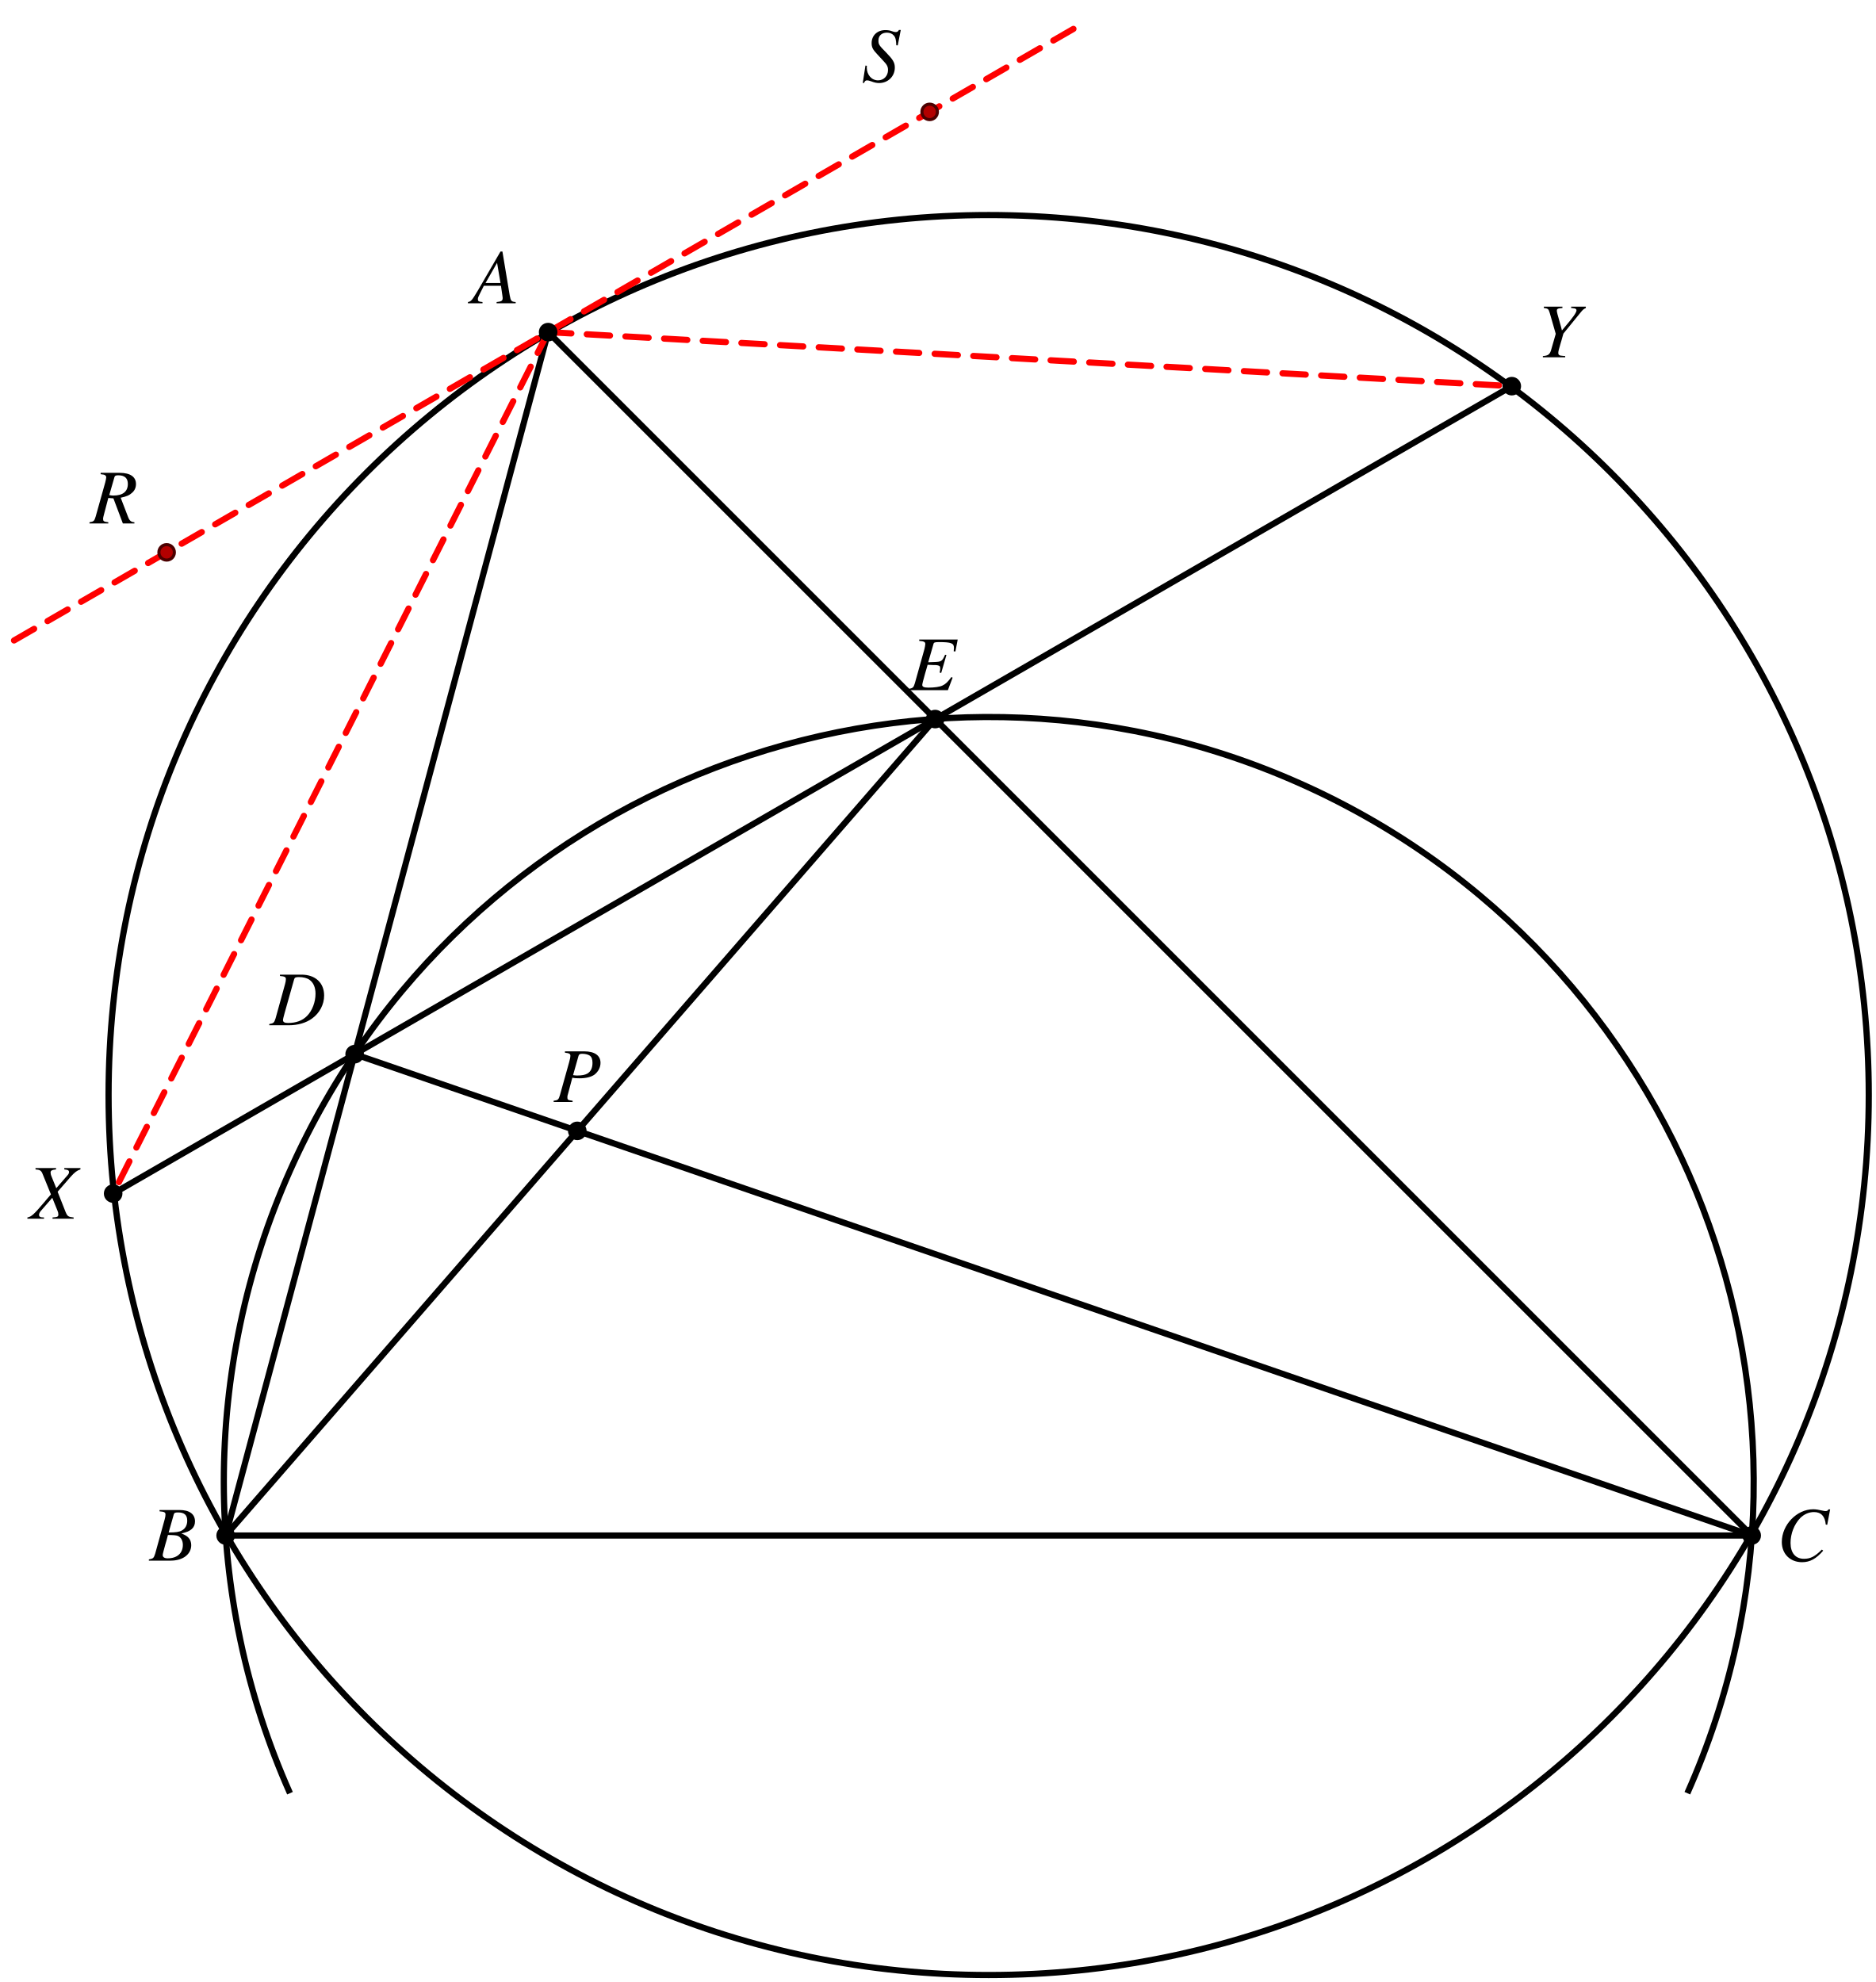
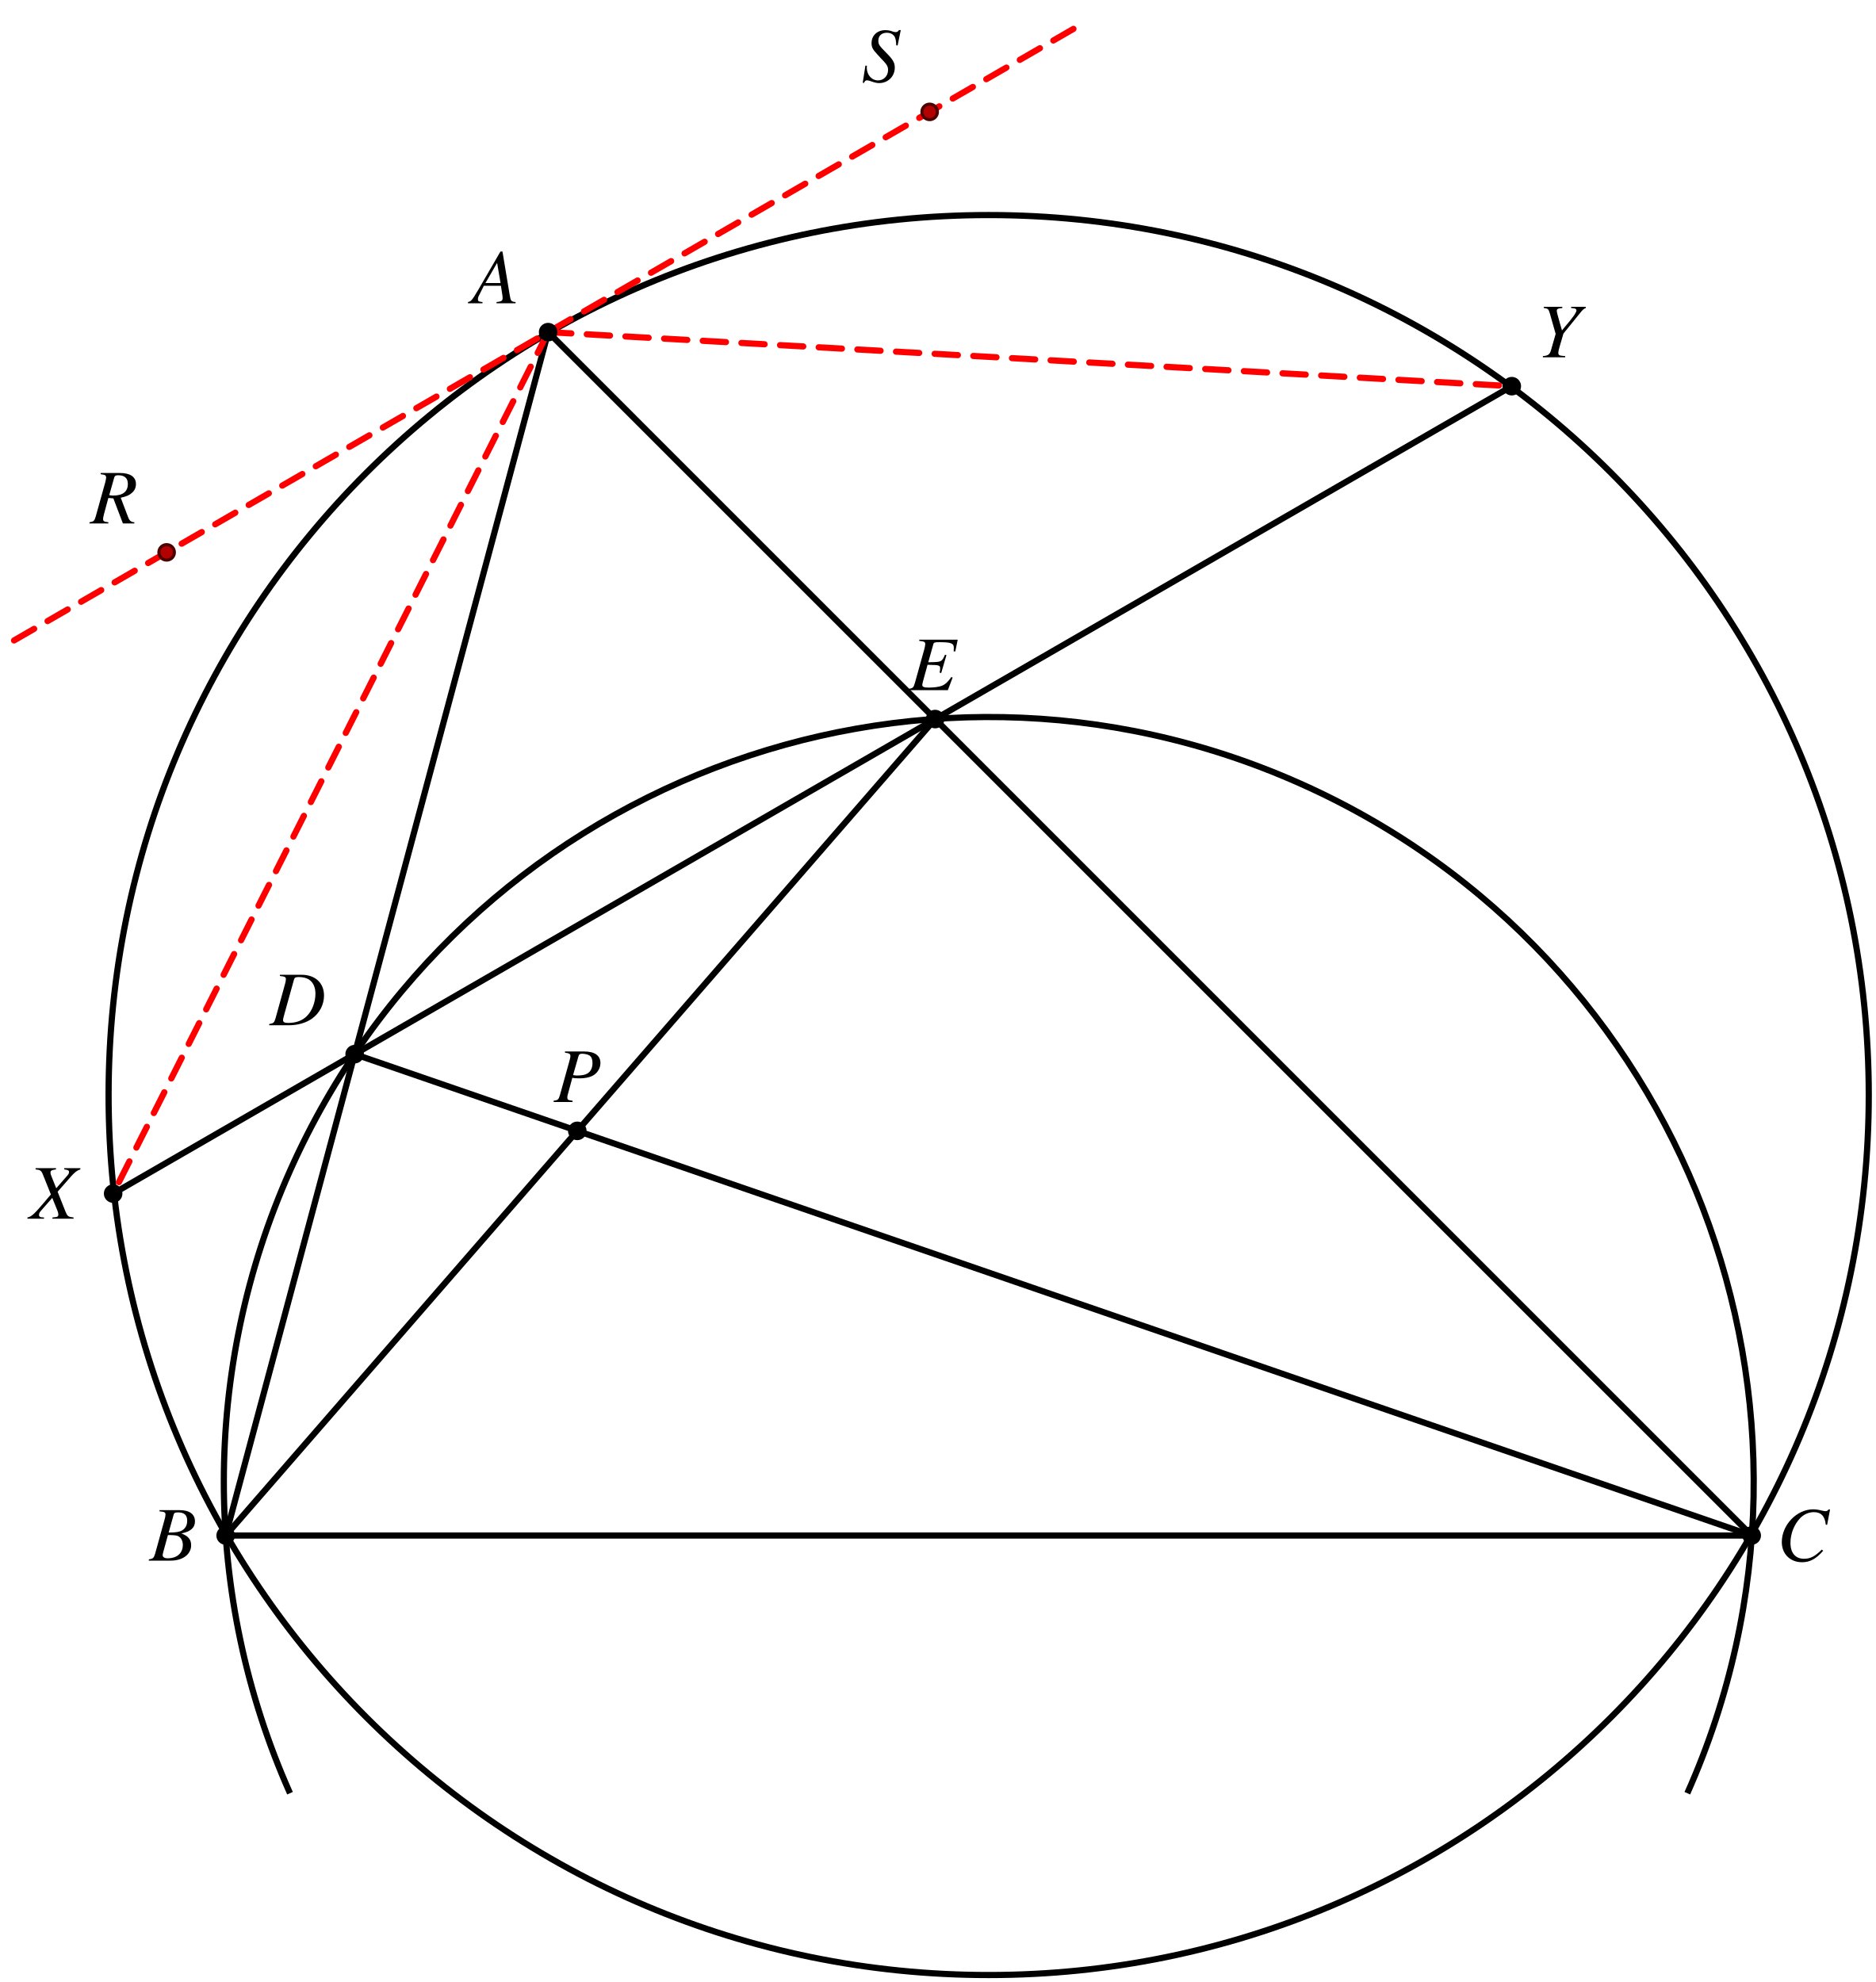
- <svg xmlns="http://www.w3.org/2000/svg" xmlns:xlink="http://www.w3.org/1999/xlink" width="241.398pt" height="255.105pt" viewBox="0 0 241.398 255.105">
+ <svg xmlns="http://www.w3.org/2000/svg" xmlns:xlink="http://www.w3.org/1999/xlink" width="362.097pt" height="382.658pt" viewBox="0 0 362.097 382.658">
  <defs>
    <g>
      <g id="glyph-0-0">
-         <path d="M 1.453 -6.344 C 2.031 -6.281 2.156 -6.188 2.156 -5.938 C 2.156 -5.797 2.125 -5.578 2 -5.141 L 0.812 -0.891 C 0.641 -0.297 0.562 -0.234 0 -0.156 L 0 0 L 2.438 0 L 2.438 -0.156 C 1.812 -0.25 1.766 -0.281 1.766 -0.625 C 1.766 -0.734 1.781 -0.844 1.891 -1.203 L 2.406 -3.125 C 2.656 -3.062 2.922 -3.047 3.328 -3.047 C 4.141 -3.047 4.812 -3.203 5.25 -3.516 C 5.734 -3.891 6.031 -4.438 6.031 -5.031 C 6.031 -5.984 5.281 -6.516 3.922 -6.516 L 1.453 -6.516 Z M 3.203 -5.938 C 3.266 -6.141 3.391 -6.203 3.672 -6.203 C 4.062 -6.203 4.438 -6.109 4.641 -5.969 C 4.891 -5.797 5 -5.5 5 -5.031 C 5 -4.375 4.781 -3.922 4.344 -3.656 C 4.031 -3.484 3.641 -3.406 3.016 -3.406 C 2.844 -3.406 2.766 -3.422 2.5 -3.453 Z M 3.203 -5.938 " />
+         <path d="M 2.188 -9.516 C 3.031 -9.406 3.234 -9.281 3.234 -8.891 C 3.234 -8.672 3.188 -8.359 2.984 -7.688 L 1.219 -1.344 C 0.953 -0.453 0.844 -0.359 0 -0.234 L 0 0 L 3.656 0 L 3.656 -0.234 C 2.719 -0.375 2.641 -0.422 2.641 -0.922 C 2.641 -1.109 2.672 -1.25 2.828 -1.797 L 3.609 -4.672 C 3.984 -4.578 4.375 -4.562 4.984 -4.562 C 6.219 -4.562 7.219 -4.812 7.859 -5.266 C 8.609 -5.828 9.031 -6.641 9.031 -7.531 C 9.031 -8.969 7.922 -9.75 5.891 -9.75 L 2.188 -9.75 Z M 4.812 -8.891 C 4.906 -9.203 5.078 -9.312 5.5 -9.312 C 6.078 -9.312 6.641 -9.156 6.953 -8.953 C 7.328 -8.672 7.5 -8.234 7.5 -7.531 C 7.5 -6.562 7.156 -5.875 6.5 -5.484 C 6.031 -5.234 5.453 -5.109 4.531 -5.109 C 4.266 -5.109 4.156 -5.125 3.75 -5.188 Z M 4.812 -8.891 " />
      </g>
      <g id="glyph-0-1">
-         <path d="M 6.312 -6.516 L 1.359 -6.516 L 1.359 -6.344 C 1.984 -6.297 2.141 -6.203 2.141 -5.938 C 2.141 -5.828 2.078 -5.484 2.031 -5.297 L 0.797 -0.891 C 0.625 -0.328 0.547 -0.266 -0.016 -0.156 L -0.016 0 L 5.047 0 L 5.656 -1.609 L 5.5 -1.688 C 5.031 -1.062 4.781 -0.797 4.344 -0.594 C 3.984 -0.422 3.297 -0.328 2.547 -0.328 C 2 -0.328 1.75 -0.422 1.75 -0.672 C 1.75 -0.781 1.859 -1.25 2.109 -2.125 C 2.25 -2.562 2.328 -2.891 2.438 -3.266 C 2.781 -3.25 3.094 -3.234 3.203 -3.234 C 3.594 -3.25 3.875 -3.188 3.984 -3.094 C 4.031 -3.047 4.062 -2.953 4.062 -2.781 C 4.062 -2.609 4.031 -2.484 3.984 -2.266 L 4.188 -2.219 L 4.859 -4.531 L 4.688 -4.562 C 4.312 -3.719 4.219 -3.656 3.312 -3.625 C 3.188 -3.625 2.875 -3.609 2.516 -3.594 L 3.188 -5.922 C 3.234 -6.141 3.344 -6.188 3.906 -6.188 C 5.469 -6.188 5.828 -6.047 5.828 -5.453 C 5.828 -5.328 5.812 -5.172 5.797 -5 L 6.016 -4.984 Z M 6.312 -6.516 " />
+         <path d="M 9.469 -9.75 L 2.047 -9.75 L 2.047 -9.516 C 2.969 -9.422 3.203 -9.312 3.203 -8.906 C 3.203 -8.734 3.109 -8.219 3.031 -7.953 L 1.188 -1.344 C 0.938 -0.5 0.828 -0.391 -0.016 -0.234 L -0.016 0 L 7.562 0 L 8.484 -2.422 L 8.25 -2.547 C 7.547 -1.578 7.156 -1.188 6.516 -0.891 C 5.953 -0.641 4.938 -0.5 3.828 -0.5 C 2.984 -0.5 2.625 -0.641 2.625 -1 C 2.625 -1.172 2.797 -1.859 3.172 -3.188 C 3.359 -3.844 3.5 -4.328 3.641 -4.906 C 4.172 -4.875 4.625 -4.859 4.812 -4.859 C 5.391 -4.875 5.812 -4.781 5.969 -4.625 C 6.047 -4.562 6.078 -4.422 6.078 -4.172 C 6.078 -3.906 6.047 -3.719 5.969 -3.391 L 6.281 -3.312 L 7.297 -6.781 L 7.016 -6.844 C 6.453 -5.578 6.312 -5.484 4.953 -5.422 C 4.781 -5.422 4.297 -5.406 3.781 -5.391 L 4.766 -8.875 C 4.859 -9.203 5.016 -9.266 5.859 -9.266 C 8.203 -9.266 8.719 -9.062 8.719 -8.172 C 8.719 -7.984 8.703 -7.75 8.688 -7.5 L 9 -7.469 Z M 9.469 -9.75 " />
      </g>
      <g id="glyph-0-2">
-         <path d="M -0.078 0 L 2.734 0 C 4.297 0 5.375 -0.812 5.375 -2 C 5.375 -2.359 5.25 -2.719 5.031 -2.938 C 4.828 -3.156 4.641 -3.281 4.109 -3.5 C 4.828 -3.672 5.109 -3.781 5.438 -4.062 C 5.719 -4.312 5.859 -4.641 5.859 -5.047 C 5.859 -5.984 5.156 -6.516 3.875 -6.516 L 1.297 -6.516 L 1.297 -6.344 C 1.906 -6.297 2.062 -6.219 2.062 -5.938 C 2.062 -5.797 2.031 -5.547 1.953 -5.297 L 0.734 -0.891 C 0.547 -0.312 0.484 -0.266 -0.078 -0.156 Z M 2.375 -3.297 C 3.016 -3.297 3.438 -3.266 3.641 -3.188 C 4.047 -3.016 4.297 -2.578 4.297 -2.031 C 4.297 -0.953 3.562 -0.297 2.344 -0.297 C 1.922 -0.297 1.703 -0.453 1.703 -0.719 C 1.703 -0.844 1.828 -1.312 2.047 -2.109 C 2.188 -2.562 2.25 -2.797 2.375 -3.297 Z M 3.125 -5.938 C 3.188 -6.156 3.297 -6.203 3.688 -6.203 C 4.484 -6.203 4.859 -5.875 4.859 -5.141 C 4.859 -4.562 4.609 -4.125 4.188 -3.891 C 3.844 -3.688 3.375 -3.625 2.469 -3.625 Z M 3.125 -5.938 " />
+         <path d="M -0.125 0 L 4.094 0 C 6.438 0 8.047 -1.219 8.047 -2.984 C 8.047 -3.547 7.875 -4.062 7.547 -4.391 C 7.25 -4.734 6.953 -4.922 6.172 -5.25 C 7.234 -5.5 7.656 -5.672 8.141 -6.094 C 8.562 -6.453 8.781 -6.953 8.781 -7.562 C 8.781 -8.984 7.719 -9.75 5.797 -9.75 L 1.938 -9.75 L 1.938 -9.516 C 2.875 -9.438 3.094 -9.328 3.094 -8.906 C 3.094 -8.672 3.031 -8.312 2.922 -7.953 L 1.094 -1.344 C 0.828 -0.484 0.719 -0.391 -0.125 -0.234 Z M 3.562 -4.938 C 4.531 -4.938 5.156 -4.891 5.453 -4.766 C 6.062 -4.516 6.438 -3.859 6.438 -3.047 C 6.438 -1.438 5.328 -0.453 3.516 -0.453 C 2.891 -0.453 2.547 -0.672 2.547 -1.078 C 2.547 -1.25 2.734 -1.969 3.078 -3.172 C 3.266 -3.844 3.359 -4.188 3.562 -4.938 Z M 4.672 -8.891 C 4.766 -9.219 4.938 -9.312 5.531 -9.312 C 6.719 -9.312 7.281 -8.797 7.281 -7.688 C 7.281 -6.844 6.922 -6.188 6.281 -5.828 C 5.766 -5.531 5.047 -5.422 3.703 -5.422 Z M 4.672 -8.891 " />
      </g>
      <g id="glyph-0-3">
-         <path d="M 6.531 -6.516 L 4.453 -6.516 L 4.453 -6.344 C 4.938 -6.297 5.062 -6.219 5.062 -5.984 C 5.062 -5.859 5 -5.734 4.859 -5.578 L 3.422 -3.922 L 2.828 -5.391 C 2.719 -5.641 2.688 -5.812 2.688 -5.938 C 2.688 -6.188 2.844 -6.281 3.391 -6.344 L 3.391 -6.516 L 0.75 -6.516 L 0.75 -6.344 C 1.328 -6.297 1.484 -6.203 1.672 -5.734 L 2.734 -3.125 C 2.359 -2.703 2.031 -2.312 1.906 -2.156 C 0.516 -0.516 0.234 -0.266 -0.297 -0.156 L -0.297 0 L 1.844 0 L 1.844 -0.156 C 1.359 -0.156 1.203 -0.25 1.203 -0.5 C 1.203 -0.641 1.281 -0.812 1.406 -0.969 L 2.906 -2.688 L 3.578 -1.031 C 3.656 -0.859 3.688 -0.703 3.688 -0.547 C 3.688 -0.266 3.594 -0.203 2.938 -0.156 L 2.938 0 L 5.656 0 L 5.656 -0.156 C 4.953 -0.234 4.859 -0.297 4.609 -0.891 L 3.594 -3.469 L 5.281 -5.406 C 5.797 -5.984 6.094 -6.203 6.531 -6.344 Z M 6.531 -6.516 " />
+         <path d="M 9.781 -9.75 L 6.672 -9.75 L 6.672 -9.516 C 7.406 -9.422 7.594 -9.328 7.594 -8.984 C 7.594 -8.781 7.5 -8.609 7.297 -8.359 L 5.125 -5.875 L 4.25 -8.062 C 4.078 -8.453 4.016 -8.703 4.016 -8.906 C 4.016 -9.281 4.25 -9.406 5.078 -9.516 L 5.078 -9.75 L 1.141 -9.75 L 1.141 -9.516 C 2 -9.438 2.219 -9.297 2.516 -8.609 L 4.094 -4.672 C 3.547 -4.047 3.047 -3.469 2.859 -3.219 C 0.781 -0.781 0.359 -0.406 -0.438 -0.234 L -0.438 0 L 2.766 0 L 2.766 -0.234 C 2.047 -0.234 1.797 -0.375 1.797 -0.75 C 1.797 -0.969 1.906 -1.219 2.109 -1.453 L 4.359 -4.016 L 5.359 -1.547 C 5.469 -1.281 5.531 -1.047 5.531 -0.828 C 5.531 -0.391 5.375 -0.312 4.391 -0.234 L 4.391 0 L 8.469 0 L 8.469 -0.234 C 7.422 -0.359 7.297 -0.453 6.922 -1.344 L 5.391 -5.203 L 7.922 -8.094 C 8.688 -8.969 9.141 -9.312 9.781 -9.516 Z M 9.781 -9.75 " />
      </g>
      <g id="glyph-0-4">
-         <path d="M 6.5 -4.641 L 6.875 -6.625 L 6.656 -6.625 C 6.578 -6.453 6.484 -6.406 6.281 -6.406 C 6.203 -6.406 6.078 -6.422 5.875 -6.469 C 5.422 -6.578 5.031 -6.641 4.703 -6.641 C 2.578 -6.641 0.656 -4.641 0.656 -2.422 C 0.656 -0.891 1.734 0.172 3.266 0.172 C 4.281 0.172 5.078 -0.266 5.984 -1.312 L 5.812 -1.453 C 4.922 -0.562 4.344 -0.266 3.516 -0.266 C 2.406 -0.266 1.781 -1.031 1.781 -2.312 C 1.781 -3.5 2.25 -4.703 3.031 -5.516 C 3.516 -6 4.141 -6.281 4.797 -6.281 C 5.719 -6.281 6.219 -5.734 6.312 -4.672 Z M 6.5 -4.641 " />
+         <path d="M 9.734 -6.953 L 10.297 -9.922 L 9.984 -9.922 C 9.859 -9.672 9.703 -9.594 9.406 -9.594 C 9.297 -9.594 9.109 -9.625 8.797 -9.688 C 8.125 -9.859 7.531 -9.953 7.047 -9.953 C 3.875 -9.953 0.984 -6.953 0.984 -3.625 C 0.984 -1.344 2.594 0.266 4.891 0.266 C 6.422 0.266 7.625 -0.391 8.969 -1.953 L 8.703 -2.172 C 7.359 -0.844 6.5 -0.406 5.266 -0.406 C 3.609 -0.406 2.656 -1.531 2.656 -3.469 C 2.656 -5.25 3.375 -7.047 4.547 -8.266 C 5.266 -9 6.203 -9.406 7.188 -9.406 C 8.562 -9.406 9.328 -8.609 9.469 -6.984 Z M 9.734 -6.953 " />
      </g>
      <g id="glyph-0-5">
-         <path d="M 5.625 -0.156 C 5.047 -0.203 5 -0.297 4.859 -1.016 L 3.922 -6.656 L 3.672 -6.656 L 0.781 -1.672 C -0.016 -0.344 -0.109 -0.234 -0.516 -0.156 L -0.516 0 L 1.359 0 L 1.359 -0.156 C 0.844 -0.203 0.766 -0.266 0.766 -0.516 C 0.766 -0.703 0.797 -0.781 0.969 -1.125 L 1.531 -2.25 L 3.734 -2.25 L 3.922 -0.953 C 3.938 -0.859 3.953 -0.766 3.953 -0.688 C 3.953 -0.312 3.812 -0.219 3.172 -0.156 L 3.172 0 L 5.625 0 Z M 1.75 -2.609 L 3.234 -5.203 L 3.672 -2.609 Z M 1.75 -2.609 " />
+         <path d="M 8.422 -0.234 C 7.578 -0.312 7.484 -0.438 7.297 -1.531 L 5.891 -9.984 L 5.5 -9.984 L 1.172 -2.516 C -0.016 -0.516 -0.172 -0.359 -0.766 -0.234 L -0.766 0 L 2.031 0 L 2.031 -0.234 C 1.266 -0.312 1.156 -0.391 1.156 -0.766 C 1.156 -1.047 1.188 -1.188 1.453 -1.688 L 2.297 -3.375 L 5.594 -3.375 L 5.891 -1.422 C 5.906 -1.281 5.922 -1.156 5.922 -1.031 C 5.922 -0.469 5.703 -0.328 4.75 -0.234 L 4.75 0 L 8.422 0 Z M 2.609 -3.906 L 4.859 -7.797 L 5.516 -3.906 Z M 2.609 -3.906 " />
      </g>
      <g id="glyph-0-6">
-         <path d="M 1.297 -6.344 C 1.906 -6.297 2.062 -6.203 2.062 -5.938 C 2.062 -5.797 2.031 -5.547 1.953 -5.297 L 0.734 -0.891 C 0.547 -0.312 0.484 -0.266 -0.078 -0.156 L -0.078 0 L 2.438 0 C 3.609 0 4.672 -0.312 5.438 -0.875 C 6.406 -1.578 6.984 -2.672 6.984 -3.828 C 6.984 -5.469 5.844 -6.516 4.062 -6.516 L 1.297 -6.516 Z M 3.125 -5.922 C 3.188 -6.141 3.328 -6.203 3.734 -6.203 C 4.297 -6.203 4.797 -6.078 5.109 -5.844 C 5.609 -5.484 5.875 -4.859 5.875 -4.062 C 5.875 -2.984 5.453 -1.875 4.781 -1.203 C 4.188 -0.594 3.375 -0.297 2.344 -0.297 C 1.891 -0.297 1.688 -0.406 1.688 -0.672 C 1.688 -0.797 1.75 -1.016 1.906 -1.609 Z M 3.125 -5.922 " />
+         <path d="M 1.938 -9.516 C 2.875 -9.422 3.094 -9.312 3.094 -8.906 C 3.094 -8.672 3.031 -8.312 2.922 -7.953 L 1.094 -1.344 C 0.828 -0.484 0.719 -0.391 -0.125 -0.234 L -0.125 0 L 3.656 0 C 5.406 0 7 -0.469 8.156 -1.297 C 9.609 -2.359 10.453 -4 10.453 -5.734 C 10.453 -8.188 8.75 -9.75 6.094 -9.75 L 1.938 -9.75 Z M 4.672 -8.875 C 4.766 -9.203 4.984 -9.312 5.594 -9.312 C 6.438 -9.312 7.188 -9.109 7.656 -8.75 C 8.391 -8.219 8.797 -7.281 8.797 -6.094 C 8.797 -4.484 8.172 -2.812 7.156 -1.797 C 6.281 -0.891 5.062 -0.453 3.516 -0.453 C 2.828 -0.453 2.547 -0.609 2.547 -1 C 2.547 -1.188 2.609 -1.531 2.875 -2.422 Z M 4.672 -8.875 " />
      </g>
      <g id="glyph-0-7">
-         <path d="M 5.656 -0.156 C 5.219 -0.188 5.016 -0.359 4.828 -0.875 L 3.891 -3.312 C 4.672 -3.484 5 -3.625 5.359 -3.953 C 5.688 -4.234 5.859 -4.625 5.859 -5.078 C 5.859 -6 5.125 -6.516 3.781 -6.516 L 1.312 -6.516 L 1.312 -6.344 C 1.734 -6.297 1.781 -6.281 1.891 -6.203 C 1.969 -6.156 2.031 -6.047 2.031 -5.938 C 2.031 -5.812 1.969 -5.578 1.906 -5.297 L 0.672 -0.891 C 0.5 -0.312 0.422 -0.25 -0.125 -0.156 L -0.125 0 L 2.297 0 L 2.297 -0.156 C 1.688 -0.234 1.625 -0.297 1.625 -0.625 C 1.625 -0.719 1.656 -0.844 1.75 -1.203 L 2.297 -3.281 L 2.953 -3.234 L 4.172 0 L 5.656 0 Z M 3.078 -5.938 C 3.125 -6.141 3.266 -6.203 3.578 -6.203 C 4.406 -6.203 4.812 -5.828 4.812 -5.094 C 4.812 -4.109 4.172 -3.594 2.938 -3.594 C 2.766 -3.594 2.656 -3.609 2.422 -3.656 Z M 3.078 -5.938 " />
+         <path d="M 8.469 -0.234 C 7.812 -0.281 7.516 -0.531 7.234 -1.312 L 5.844 -4.969 C 6.984 -5.234 7.484 -5.438 8.016 -5.922 C 8.516 -6.344 8.781 -6.938 8.781 -7.609 C 8.781 -9 7.672 -9.75 5.672 -9.75 L 1.969 -9.75 L 1.969 -9.516 C 2.594 -9.422 2.672 -9.406 2.828 -9.312 C 2.938 -9.234 3.031 -9.047 3.031 -8.891 C 3.031 -8.703 2.953 -8.344 2.859 -7.953 L 1.016 -1.344 C 0.75 -0.469 0.641 -0.375 -0.188 -0.234 L -0.188 0 L 3.453 0 L 3.453 -0.234 C 2.547 -0.359 2.438 -0.438 2.438 -0.922 C 2.438 -1.078 2.484 -1.266 2.609 -1.797 L 3.453 -4.922 L 4.422 -4.844 L 6.266 0 L 8.469 0 Z M 4.594 -8.891 C 4.688 -9.203 4.891 -9.312 5.359 -9.312 C 6.609 -9.312 7.219 -8.734 7.219 -7.641 C 7.219 -6.156 6.266 -5.391 4.391 -5.391 C 4.156 -5.391 3.984 -5.406 3.625 -5.469 Z M 4.594 -8.891 " />
      </g>
      <g id="glyph-0-8">
-         <path d="M 4.672 -4.672 L 5.062 -6.656 L 4.828 -6.656 C 4.688 -6.438 4.609 -6.391 4.391 -6.391 C 4.266 -6.391 4.156 -6.422 3.922 -6.5 C 3.703 -6.594 3.391 -6.641 3.078 -6.641 C 2.047 -6.641 1.312 -5.953 1.312 -4.969 C 1.312 -4.438 1.453 -4.141 2.047 -3.516 C 2.141 -3.422 2.266 -3.281 2.438 -3.094 C 2.625 -2.906 2.766 -2.75 2.828 -2.672 C 3.297 -2.188 3.422 -1.922 3.422 -1.5 C 3.422 -0.75 2.875 -0.172 2.141 -0.172 C 1.312 -0.172 0.688 -0.875 0.688 -1.828 C 0.688 -1.906 0.703 -1.984 0.703 -2.047 L 0.516 -2.078 L 0.172 0.156 L 0.344 0.156 C 0.422 -0.078 0.531 -0.172 0.734 -0.172 C 0.844 -0.172 0.984 -0.141 1.25 -0.047 C 1.703 0.125 1.969 0.172 2.281 0.172 C 3.422 0.172 4.297 -0.688 4.297 -1.812 C 4.297 -2.469 4.062 -2.844 3.172 -3.766 C 2.266 -4.672 2.188 -4.812 2.188 -5.297 C 2.188 -5.922 2.609 -6.312 3.281 -6.312 C 3.656 -6.312 3.953 -6.188 4.172 -5.938 C 4.391 -5.688 4.469 -5.359 4.484 -4.688 Z M 4.672 -4.672 " />
+         <path d="M 6.984 -6.984 L 7.594 -9.969 L 7.25 -9.969 C 7.031 -9.656 6.906 -9.578 6.578 -9.578 C 6.391 -9.578 6.234 -9.625 5.891 -9.734 C 5.562 -9.875 5.078 -9.953 4.609 -9.953 C 3.062 -9.953 1.953 -8.922 1.953 -7.453 C 1.953 -6.641 2.188 -6.219 3.078 -5.266 C 3.219 -5.125 3.406 -4.922 3.656 -4.625 C 3.922 -4.344 4.141 -4.125 4.25 -4 C 4.938 -3.266 5.141 -2.891 5.141 -2.234 C 5.141 -1.125 4.297 -0.25 3.219 -0.25 C 1.969 -0.25 1.031 -1.312 1.031 -2.734 C 1.031 -2.859 1.047 -2.969 1.062 -3.078 L 0.766 -3.109 L 0.25 0.219 L 0.516 0.219 C 0.625 -0.125 0.797 -0.266 1.094 -0.266 C 1.25 -0.266 1.484 -0.203 1.859 -0.078 C 2.547 0.172 2.953 0.266 3.422 0.266 C 5.141 0.266 6.438 -1.031 6.438 -2.719 C 6.438 -3.688 6.094 -4.266 4.75 -5.625 C 3.406 -6.984 3.266 -7.203 3.266 -7.938 C 3.266 -8.875 3.906 -9.453 4.922 -9.453 C 5.469 -9.453 5.938 -9.266 6.25 -8.906 C 6.578 -8.531 6.688 -8.016 6.719 -7.031 Z M 6.984 -6.984 " />
      </g>
      <g id="glyph-0-9">
-         <path d="M 0.906 -6.344 C 1.469 -6.266 1.5 -6.234 1.672 -5.688 L 2.438 -3.016 L 1.828 -0.891 C 1.656 -0.359 1.438 -0.203 0.781 -0.156 L 0.781 0 L 3.656 0 L 3.656 -0.156 C 3.5 -0.172 3.359 -0.172 3.297 -0.188 C 2.906 -0.203 2.766 -0.312 2.766 -0.562 C 2.766 -0.766 2.844 -1.062 3.078 -1.844 C 3.109 -1.938 3.125 -2 3.141 -2.047 L 3.422 -3.047 L 5.609 -5.734 C 5.938 -6.141 6.016 -6.203 6.312 -6.344 L 6.312 -6.516 L 4.422 -6.516 L 4.422 -6.344 C 4.547 -6.344 4.656 -6.328 4.688 -6.312 C 4.984 -6.297 5.109 -6.203 5.109 -6.047 C 5.109 -5.766 4.656 -5.125 3.625 -3.922 C 3.453 -3.719 3.391 -3.641 3.234 -3.453 C 3.125 -3.891 3.094 -4.031 2.938 -4.562 C 2.688 -5.406 2.578 -5.844 2.578 -5.984 C 2.578 -6.234 2.688 -6.297 3.297 -6.344 L 3.297 -6.516 L 0.906 -6.516 Z M 0.906 -6.344 " />
+         <path d="M 1.359 -9.516 C 2.203 -9.391 2.234 -9.344 2.5 -8.531 L 3.641 -4.516 L 2.734 -1.344 C 2.484 -0.531 2.156 -0.297 1.172 -0.234 L 1.172 0 L 5.484 0 L 5.484 -0.234 C 5.25 -0.25 5.031 -0.266 4.938 -0.281 C 4.359 -0.312 4.156 -0.469 4.156 -0.844 C 4.156 -1.156 4.25 -1.594 4.609 -2.766 C 4.656 -2.891 4.688 -3 4.703 -3.062 L 5.141 -4.578 L 8.406 -8.609 C 8.891 -9.203 9 -9.312 9.453 -9.516 L 9.453 -9.75 L 6.625 -9.75 L 6.625 -9.516 C 6.812 -9.5 6.969 -9.484 7.031 -9.469 C 7.469 -9.422 7.656 -9.312 7.656 -9.047 C 7.656 -8.656 6.969 -7.672 5.422 -5.875 C 5.172 -5.578 5.078 -5.453 4.859 -5.188 C 4.672 -5.844 4.625 -6.031 4.391 -6.828 C 4.016 -8.109 3.859 -8.75 3.859 -8.984 C 3.859 -9.328 4.031 -9.422 4.922 -9.516 L 4.922 -9.75 L 1.359 -9.75 Z M 1.359 -9.516 " />
      </g>
    </g>
    <clipPath id="clip-0">
-       <path clip-rule="nonzero" d="M 2 16 L 241.398 16 L 241.398 255.105 L 2 255.105 Z M 2 16 " />
+       <path clip-rule="nonzero" d="M 4 24 L 362.098 24 L 362.098 382.656 L 4 382.656 Z M 4 24 " />
    </clipPath>
  </defs>
-   <path fill-rule="nonzero" fill="rgb(100%, 100%, 100%)" fill-opacity="1" d="M 0 0 L 241.398 0 L 241.398 255.105 L 0 255.105 Z M 0 0 " />
+   <path fill-rule="nonzero" fill="rgb(100%, 100%, 100%)" fill-opacity="1" d="M 0 0 L 362.098 0 L 362.098 382.656 L 0 382.656 Z M 0 0 " />
  <g clip-path="url(#clip-0)">
-     <path fill="none" stroke-width="0.797" stroke-linecap="butt" stroke-linejoin="miter" stroke="rgb(0%, 0%, 0%)" stroke-opacity="1" stroke-miterlimit="10" d="M 113.263 -0.001 C 113.263 62.553 62.556 113.264 0.001 113.264 C -62.553 113.264 -113.264 62.553 -113.264 -0.001 C -113.264 -62.556 -62.553 -113.263 0.001 -113.263 C 62.556 -113.263 113.263 -62.556 113.263 -0.001 Z M 113.263 -0.001 " transform="matrix(1, 0, 0, -1, 127.237, 140.944)" />
+     <path fill="none" stroke-width="0.797" stroke-linecap="butt" stroke-linejoin="miter" stroke="rgb(0%, 0%, 0%)" stroke-opacity="1" stroke-miterlimit="10" d="M 113.263 0.001 C 113.263 62.553 62.555 113.264 -0 113.264 C -62.555 113.264 -113.263 62.553 -113.263 0.001 C -113.263 -62.553 -62.555 -113.264 -0 -113.264 C 62.555 -113.264 113.263 -62.553 113.263 0.001 Z M 113.263 0.001 " transform="matrix(1.5, 0, 0, -1.5, 190.8555, 211.416)" />
  </g>
-   <path fill="none" stroke-width="0.797" stroke-linecap="butt" stroke-linejoin="miter" stroke="rgb(0%, 0%, 0%)" stroke-opacity="1" stroke-miterlimit="10" d="M 89.915 -89.861 C 112.036 -40.204 89.716 17.987 40.06 40.112 C -9.6 62.237 -67.792 39.917 -89.917 -9.743 C -101.272 -35.236 -101.272 -64.368 -89.917 -89.861 " transform="matrix(1, 0, 0, -1, 127.237, 140.944)" />
-   <path fill="none" stroke-width="0.797" stroke-linecap="round" stroke-linejoin="round" stroke="rgb(0%, 0%, 0%)" stroke-opacity="1" stroke-miterlimit="10" d="M -56.694 98.198 L -98.198 -56.693 L 98.197 -56.693 Z M -56.694 98.198 " transform="matrix(1, 0, 0, -1, 127.237, 140.944)" />
-   <path fill="none" stroke-width="0.797" stroke-linecap="round" stroke-linejoin="miter" stroke="rgb(0%, 0%, 0%)" stroke-opacity="1" stroke-miterlimit="10" d="M -98.198 -56.693 L -6.889 48.393 " transform="matrix(1, 0, 0, -1, 127.237, 140.944)" />
-   <path fill="none" stroke-width="0.797" stroke-linecap="round" stroke-linejoin="miter" stroke="rgb(0%, 0%, 0%)" stroke-opacity="1" stroke-miterlimit="10" d="M 98.197 -56.693 L -81.596 5.26 " transform="matrix(1, 0, 0, -1, 127.237, 140.944)" />
-   <path fill="none" stroke-width="0.797" stroke-linecap="round" stroke-linejoin="miter" stroke="rgb(0%, 0%, 0%)" stroke-opacity="1" stroke-miterlimit="10" d="M -112.674 -12.681 L 67.322 91.241 " transform="matrix(1, 0, 0, -1, 127.237, 140.944)" />
-   <path fill="none" stroke-width="0.797" stroke-linecap="round" stroke-linejoin="miter" stroke="rgb(100%, 0%, 0%)" stroke-opacity="1" stroke-dasharray="2.989 1.993" stroke-miterlimit="10" d="M -56.694 98.198 L -112.674 -12.681 " transform="matrix(1, 0, 0, -1, 127.237, 140.944)" />
-   <path fill="none" stroke-width="0.797" stroke-linecap="round" stroke-linejoin="miter" stroke="rgb(100%, 0%, 0%)" stroke-opacity="1" stroke-dasharray="2.989 1.993" stroke-miterlimit="10" d="M -56.694 98.198 L 67.322 91.241 " transform="matrix(1, 0, 0, -1, 127.237, 140.944)" />
-   <path fill="none" stroke-width="0.797" stroke-linecap="round" stroke-linejoin="miter" stroke="rgb(100%, 0%, 0%)" stroke-opacity="1" stroke-dasharray="2.989 1.993" stroke-miterlimit="10" d="M -125.432 58.51 L 12.044 137.881 " transform="matrix(1, 0, 0, -1, 127.237, 140.944)" />
-   <path fill-rule="nonzero" fill="rgb(0%, 0%, 0%)" fill-opacity="1" stroke-width="0.399" stroke-linecap="butt" stroke-linejoin="miter" stroke="rgb(0%, 0%, 0%)" stroke-opacity="1" stroke-miterlimit="10" d="M -55.698 98.198 C -55.698 98.745 -56.143 99.194 -56.694 99.194 C -57.245 99.194 -57.69 98.745 -57.69 98.198 C -57.69 97.647 -57.245 97.198 -56.694 97.198 C -56.143 97.198 -55.698 97.647 -55.698 98.198 Z M -55.698 98.198 " transform="matrix(1, 0, 0, -1, 127.237, 140.944)" />
-   <path fill-rule="nonzero" fill="rgb(0%, 0%, 0%)" fill-opacity="1" stroke-width="0.399" stroke-linecap="butt" stroke-linejoin="miter" stroke="rgb(0%, 0%, 0%)" stroke-opacity="1" stroke-miterlimit="10" d="M -97.198 -56.693 C -97.198 -56.142 -97.647 -55.697 -98.198 -55.697 C -98.745 -55.697 -99.194 -56.142 -99.194 -56.693 C -99.194 -57.243 -98.745 -57.689 -98.198 -57.689 C -97.647 -57.689 -97.198 -57.243 -97.198 -56.693 Z M -97.198 -56.693 " transform="matrix(1, 0, 0, -1, 127.237, 140.944)" />
-   <path fill-rule="nonzero" fill="rgb(0%, 0%, 0%)" fill-opacity="1" stroke-width="0.399" stroke-linecap="butt" stroke-linejoin="miter" stroke="rgb(0%, 0%, 0%)" stroke-opacity="1" stroke-miterlimit="10" d="M 99.193 -56.693 C 99.193 -56.142 98.747 -55.697 98.197 -55.697 C 97.646 -55.697 97.201 -56.142 97.201 -56.693 C 97.201 -57.243 97.646 -57.689 98.197 -57.689 C 98.747 -57.689 99.193 -57.243 99.193 -56.693 Z M 99.193 -56.693 " transform="matrix(1, 0, 0, -1, 127.237, 140.944)" />
-   <path fill-rule="nonzero" fill="rgb(0%, 0%, 0%)" fill-opacity="1" stroke-width="0.399" stroke-linecap="butt" stroke-linejoin="miter" stroke="rgb(0%, 0%, 0%)" stroke-opacity="1" stroke-miterlimit="10" d="M -80.6 5.26 C -80.6 5.811 -81.046 6.26 -81.596 6.26 C -82.147 6.26 -82.592 5.811 -82.592 5.26 C -82.592 4.714 -82.147 4.264 -81.596 4.264 C -81.046 4.264 -80.6 4.714 -80.6 5.26 Z M -80.6 5.26 " transform="matrix(1, 0, 0, -1, 127.237, 140.944)" />
-   <path fill-rule="nonzero" fill="rgb(0%, 0%, 0%)" fill-opacity="1" stroke-width="0.399" stroke-linecap="butt" stroke-linejoin="miter" stroke="rgb(0%, 0%, 0%)" stroke-opacity="1" stroke-miterlimit="10" d="M -5.893 48.393 C -5.893 48.944 -6.339 49.389 -6.889 49.389 C -7.44 49.389 -7.885 48.944 -7.885 48.393 C -7.885 47.842 -7.44 47.397 -6.889 47.397 C -6.339 47.397 -5.893 47.842 -5.893 48.393 Z M -5.893 48.393 " transform="matrix(1, 0, 0, -1, 127.237, 140.944)" />
-   <path fill-rule="nonzero" fill="rgb(0%, 0%, 0%)" fill-opacity="1" stroke-width="0.399" stroke-linecap="butt" stroke-linejoin="miter" stroke="rgb(0%, 0%, 0%)" stroke-opacity="1" stroke-miterlimit="10" d="M -51.948 -4.611 C -51.948 -4.06 -52.393 -3.615 -52.944 -3.615 C -53.495 -3.615 -53.94 -4.06 -53.94 -4.611 C -53.94 -5.161 -53.495 -5.607 -52.944 -5.607 C -52.393 -5.607 -51.948 -5.161 -51.948 -4.611 Z M -51.948 -4.611 " transform="matrix(1, 0, 0, -1, 127.237, 140.944)" />
-   <path fill-rule="nonzero" fill="rgb(0%, 0%, 0%)" fill-opacity="1" stroke-width="0.399" stroke-linecap="butt" stroke-linejoin="miter" stroke="rgb(0%, 0%, 0%)" stroke-opacity="1" stroke-miterlimit="10" d="M -111.678 -12.681 C -111.678 -12.13 -112.124 -11.685 -112.674 -11.685 C -113.225 -11.685 -113.671 -12.13 -113.671 -12.681 C -113.671 -13.232 -113.225 -13.677 -112.674 -13.677 C -112.124 -13.677 -111.678 -13.232 -111.678 -12.681 Z M -111.678 -12.681 " transform="matrix(1, 0, 0, -1, 127.237, 140.944)" />
-   <path fill-rule="nonzero" fill="rgb(0%, 0%, 0%)" fill-opacity="1" stroke-width="0.399" stroke-linecap="butt" stroke-linejoin="miter" stroke="rgb(0%, 0%, 0%)" stroke-opacity="1" stroke-miterlimit="10" d="M 68.318 91.241 C 68.318 91.788 67.872 92.237 67.322 92.237 C 66.771 92.237 66.326 91.788 66.326 91.241 C 66.326 90.69 66.771 90.245 67.322 90.245 C 67.872 90.245 68.318 90.69 68.318 91.241 Z M 68.318 91.241 " transform="matrix(1, 0, 0, -1, 127.237, 140.944)" />
-   <path fill-rule="nonzero" fill="rgb(70%, 0%, 0%)" fill-opacity="1" stroke-width="0.399" stroke-linecap="butt" stroke-linejoin="miter" stroke="rgb(29.999%, 0%, 0%)" stroke-opacity="1" stroke-miterlimit="10" d="M -104.796 69.85 C -104.796 70.401 -105.241 70.846 -105.792 70.846 C -106.342 70.846 -106.788 70.401 -106.788 69.85 C -106.788 69.299 -106.342 68.854 -105.792 68.854 C -105.241 68.854 -104.796 69.299 -104.796 69.85 Z M -104.796 69.85 " transform="matrix(1, 0, 0, -1, 127.237, 140.944)" />
-   <path fill-rule="nonzero" fill="rgb(70%, 0%, 0%)" fill-opacity="1" stroke-width="0.399" stroke-linecap="butt" stroke-linejoin="miter" stroke="rgb(29.999%, 0%, 0%)" stroke-opacity="1" stroke-miterlimit="10" d="M -6.6 126.542 C -6.6 127.092 -7.046 127.538 -7.596 127.538 C -8.147 127.538 -8.592 127.092 -8.592 126.542 C -8.592 125.991 -8.147 125.546 -7.596 125.546 C -7.046 125.546 -6.6 125.991 -6.6 126.542 Z M -6.6 126.542 " transform="matrix(1, 0, 0, -1, 127.237, 140.944)" />
+   <path fill="none" stroke-width="0.797" stroke-linecap="butt" stroke-linejoin="miter" stroke="rgb(0%, 0%, 0%)" stroke-opacity="1" stroke-miterlimit="10" d="M 89.914 -89.863 C 112.039 -40.204 89.719 17.988 40.06 40.111 C -9.599 62.236 -67.792 39.915 -89.914 -9.743 C -101.271 -35.236 -101.271 -64.368 -89.914 -89.863 " transform="matrix(1.5, 0, 0, -1.5, 190.8555, 211.416)" />
+   <path fill="none" stroke-width="0.797" stroke-linecap="round" stroke-linejoin="round" stroke="rgb(0%, 0%, 0%)" stroke-opacity="1" stroke-miterlimit="10" d="M -56.693 98.197 L -98.195 -56.694 L 98.195 -56.694 Z M -56.693 98.197 " transform="matrix(1.5, 0, 0, -1.5, 190.8555, 211.416)" />
+   <path fill="none" stroke-width="0.797" stroke-linecap="round" stroke-linejoin="miter" stroke="rgb(0%, 0%, 0%)" stroke-opacity="1" stroke-miterlimit="10" d="M -98.195 -56.694 L -6.891 48.392 " transform="matrix(1.5, 0, 0, -1.5, 190.8555, 211.416)" />
+   <path fill="none" stroke-width="0.797" stroke-linecap="round" stroke-linejoin="miter" stroke="rgb(0%, 0%, 0%)" stroke-opacity="1" stroke-miterlimit="10" d="M 98.195 -56.694 L -81.596 5.262 " transform="matrix(1.5, 0, 0, -1.5, 190.8555, 211.416)" />
+   <path fill="none" stroke-width="0.797" stroke-linecap="round" stroke-linejoin="miter" stroke="rgb(0%, 0%, 0%)" stroke-opacity="1" stroke-miterlimit="10" d="M -112.674 -12.681 L 67.32 91.238 " transform="matrix(1.5, 0, 0, -1.5, 190.8555, 211.416)" />
+   <path fill="none" stroke-width="0.797" stroke-linecap="round" stroke-linejoin="miter" stroke="rgb(100%, 0%, 0%)" stroke-opacity="1" stroke-dasharray="2.989 1.993" stroke-miterlimit="10" d="M -56.693 98.197 L -112.674 -12.681 " transform="matrix(1.5, 0, 0, -1.5, 190.8555, 211.416)" />
+   <path fill="none" stroke-width="0.797" stroke-linecap="round" stroke-linejoin="miter" stroke="rgb(100%, 0%, 0%)" stroke-opacity="1" stroke-dasharray="2.989 1.993" stroke-miterlimit="10" d="M -56.693 98.197 L 67.32 91.238 " transform="matrix(1.5, 0, 0, -1.5, 190.8555, 211.416)" />
+   <path fill="none" stroke-width="0.797" stroke-linecap="round" stroke-linejoin="miter" stroke="rgb(100%, 0%, 0%)" stroke-opacity="1" stroke-dasharray="2.989 1.993" stroke-miterlimit="10" d="M -125.43 58.512 L 12.044 137.881 " transform="matrix(1.5, 0, 0, -1.5, 190.8555, 211.416)" />
+   <path fill-rule="nonzero" fill="rgb(0%, 0%, 0%)" fill-opacity="1" stroke-width="0.399" stroke-linecap="butt" stroke-linejoin="miter" stroke="rgb(0%, 0%, 0%)" stroke-opacity="1" stroke-miterlimit="10" d="M -55.698 98.197 C -55.698 98.746 -56.143 99.191 -56.693 99.191 C -57.245 99.191 -57.69 98.746 -57.69 98.197 C -57.69 97.647 -57.245 97.199 -56.693 97.199 C -56.143 97.199 -55.698 97.647 -55.698 98.197 Z M -55.698 98.197 " transform="matrix(1.5, 0, 0, -1.5, 190.8555, 211.416)" />
+   <path fill-rule="nonzero" fill="rgb(0%, 0%, 0%)" fill-opacity="1" stroke-width="0.399" stroke-linecap="butt" stroke-linejoin="miter" stroke="rgb(0%, 0%, 0%)" stroke-opacity="1" stroke-miterlimit="10" d="M -97.201 -56.694 C -97.201 -56.145 -97.646 -55.697 -98.195 -55.697 C -98.747 -55.697 -99.193 -56.145 -99.193 -56.694 C -99.193 -57.243 -98.747 -57.689 -98.195 -57.689 C -97.646 -57.689 -97.201 -57.243 -97.201 -56.694 Z M -97.201 -56.694 " transform="matrix(1.5, 0, 0, -1.5, 190.8555, 211.416)" />
+   <path fill-rule="nonzero" fill="rgb(0%, 0%, 0%)" fill-opacity="1" stroke-width="0.399" stroke-linecap="butt" stroke-linejoin="miter" stroke="rgb(0%, 0%, 0%)" stroke-opacity="1" stroke-miterlimit="10" d="M 99.193 -56.694 C 99.193 -56.145 98.747 -55.697 98.195 -55.697 C 97.646 -55.697 97.201 -56.145 97.201 -56.694 C 97.201 -57.243 97.646 -57.689 98.195 -57.689 C 98.747 -57.689 99.193 -57.243 99.193 -56.694 Z M 99.193 -56.694 " transform="matrix(1.5, 0, 0, -1.5, 190.8555, 211.416)" />
+   <path fill-rule="nonzero" fill="rgb(0%, 0%, 0%)" fill-opacity="1" stroke-width="0.399" stroke-linecap="butt" stroke-linejoin="miter" stroke="rgb(0%, 0%, 0%)" stroke-opacity="1" stroke-miterlimit="10" d="M -80.599 5.262 C -80.599 5.811 -81.044 6.259 -81.596 6.259 C -82.146 6.259 -82.591 5.811 -82.591 5.262 C -82.591 4.712 -82.146 4.267 -81.596 4.267 C -81.044 4.267 -80.599 4.712 -80.599 5.262 Z M -80.599 5.262 " transform="matrix(1.5, 0, 0, -1.5, 190.8555, 211.416)" />
+   <path fill-rule="nonzero" fill="rgb(0%, 0%, 0%)" fill-opacity="1" stroke-width="0.399" stroke-linecap="butt" stroke-linejoin="miter" stroke="rgb(0%, 0%, 0%)" stroke-opacity="1" stroke-miterlimit="10" d="M -5.893 48.392 C -5.893 48.944 -6.341 49.389 -6.891 49.389 C -7.44 49.389 -7.885 48.944 -7.885 48.392 C -7.885 47.842 -7.44 47.397 -6.891 47.397 C -6.341 47.397 -5.893 47.842 -5.893 48.392 Z M -5.893 48.392 " transform="matrix(1.5, 0, 0, -1.5, 190.8555, 211.416)" />
+   <path fill-rule="nonzero" fill="rgb(0%, 0%, 0%)" fill-opacity="1" stroke-width="0.399" stroke-linecap="butt" stroke-linejoin="miter" stroke="rgb(0%, 0%, 0%)" stroke-opacity="1" stroke-miterlimit="10" d="M -51.948 -4.611 C -51.948 -4.061 -52.393 -3.613 -52.943 -3.613 C -53.495 -3.613 -53.94 -4.061 -53.94 -4.611 C -53.94 -5.16 -53.495 -5.608 -52.943 -5.608 C -52.393 -5.608 -51.948 -5.16 -51.948 -4.611 Z M -51.948 -4.611 " transform="matrix(1.5, 0, 0, -1.5, 190.8555, 211.416)" />
+   <path fill-rule="nonzero" fill="rgb(0%, 0%, 0%)" fill-opacity="1" stroke-width="0.399" stroke-linecap="butt" stroke-linejoin="miter" stroke="rgb(0%, 0%, 0%)" stroke-opacity="1" stroke-miterlimit="10" d="M -111.68 -12.681 C -111.68 -12.132 -112.125 -11.686 -112.674 -11.686 C -113.227 -11.686 -113.672 -12.132 -113.672 -12.681 C -113.672 -13.233 -113.227 -13.678 -112.674 -13.678 C -112.125 -13.678 -111.68 -13.233 -111.68 -12.681 Z M -111.68 -12.681 " transform="matrix(1.5, 0, 0, -1.5, 190.8555, 211.416)" />
+   <path fill-rule="nonzero" fill="rgb(0%, 0%, 0%)" fill-opacity="1" stroke-width="0.399" stroke-linecap="butt" stroke-linejoin="miter" stroke="rgb(0%, 0%, 0%)" stroke-opacity="1" stroke-miterlimit="10" d="M 68.318 91.238 C 68.318 91.79 67.872 92.236 67.32 92.236 C 66.771 92.236 66.326 91.79 66.326 91.238 C 66.326 90.689 66.771 90.243 67.32 90.243 C 67.872 90.243 68.318 90.689 68.318 91.238 Z M 68.318 91.238 " transform="matrix(1.5, 0, 0, -1.5, 190.8555, 211.416)" />
+   <path fill-rule="nonzero" fill="rgb(70%, 0%, 0%)" fill-opacity="1" stroke-width="0.399" stroke-linecap="butt" stroke-linejoin="miter" stroke="rgb(29.999%, 0%, 0%)" stroke-opacity="1" stroke-miterlimit="10" d="M -104.794 69.85 C -104.794 70.4 -105.242 70.845 -105.792 70.845 C -106.341 70.845 -106.789 70.4 -106.789 69.85 C -106.789 69.298 -106.341 68.853 -105.792 68.853 C -105.242 68.853 -104.794 69.298 -104.794 69.85 Z M -104.794 69.85 " transform="matrix(1.5, 0, 0, -1.5, 190.8555, 211.416)" />
+   <path fill-rule="nonzero" fill="rgb(70%, 0%, 0%)" fill-opacity="1" stroke-width="0.399" stroke-linecap="butt" stroke-linejoin="miter" stroke="rgb(29.999%, 0%, 0%)" stroke-opacity="1" stroke-miterlimit="10" d="M -6.599 126.543 C -6.599 127.092 -7.044 127.54 -7.596 127.54 C -8.146 127.54 -8.591 127.092 -8.591 126.543 C -8.591 125.993 -8.146 125.546 -7.596 125.546 C -7.044 125.546 -6.599 125.993 -6.599 126.543 Z M -6.599 126.543 " transform="matrix(1.5, 0, 0, -1.5, 190.8555, 211.416)" />
  <g fill="rgb(0%, 0%, 0%)" fill-opacity="1">
-     <use xlink:href="#glyph-0-0" x="71.251" y="141.836" />
+     <use xlink:href="#glyph-0-0" x="106.876" y="212.754" />
  </g>
  <g fill="rgb(0%, 0%, 0%)" fill-opacity="1">
-     <use xlink:href="#glyph-0-1" x="116.94" y="88.833" />
+     <use xlink:href="#glyph-0-1" x="175.41" y="133.25" />
  </g>
  <g fill="rgb(0%, 0%, 0%)" fill-opacity="1">
-     <use xlink:href="#glyph-0-2" x="19.236" y="200.87" />
+     <use xlink:href="#glyph-0-2" x="28.854" y="301.305" />
  </g>
  <g fill="rgb(0%, 0%, 0%)" fill-opacity="1">
-     <use xlink:href="#glyph-0-3" x="3.821" y="156.859" />
+     <use xlink:href="#glyph-0-3" x="5.731" y="235.288" />
  </g>
  <g fill="rgb(0%, 0%, 0%)" fill-opacity="1">
-     <use xlink:href="#glyph-0-4" x="228.653" y="200.9" />
+     <use xlink:href="#glyph-0-4" x="342.979" y="301.35" />
  </g>
  <g fill="rgb(0%, 0%, 0%)" fill-opacity="1">
-     <use xlink:href="#glyph-0-5" x="60.738" y="39.031" />
+     <use xlink:href="#glyph-0-5" x="91.107" y="58.547" />
  </g>
  <g fill="rgb(0%, 0%, 0%)" fill-opacity="1">
-     <use xlink:href="#glyph-0-6" x="34.731" y="131.963" />
+     <use xlink:href="#glyph-0-6" x="52.096" y="197.945" />
  </g>
  <g fill="rgb(0%, 0%, 0%)" fill-opacity="1">
-     <use xlink:href="#glyph-0-7" x="11.641" y="67.377" />
+     <use xlink:href="#glyph-0-7" x="17.462" y="101.066" />
  </g>
  <g fill="rgb(0%, 0%, 0%)" fill-opacity="1">
-     <use xlink:href="#glyph-0-8" x="110.862" y="10.515" />
+     <use xlink:href="#glyph-0-8" x="166.293" y="15.773" />
  </g>
  <g fill="rgb(0%, 0%, 0%)" fill-opacity="1">
-     <use xlink:href="#glyph-0-9" x="197.778" y="45.987" />
+     <use xlink:href="#glyph-0-9" x="296.667" y="68.981" />
  </g>
</svg>
